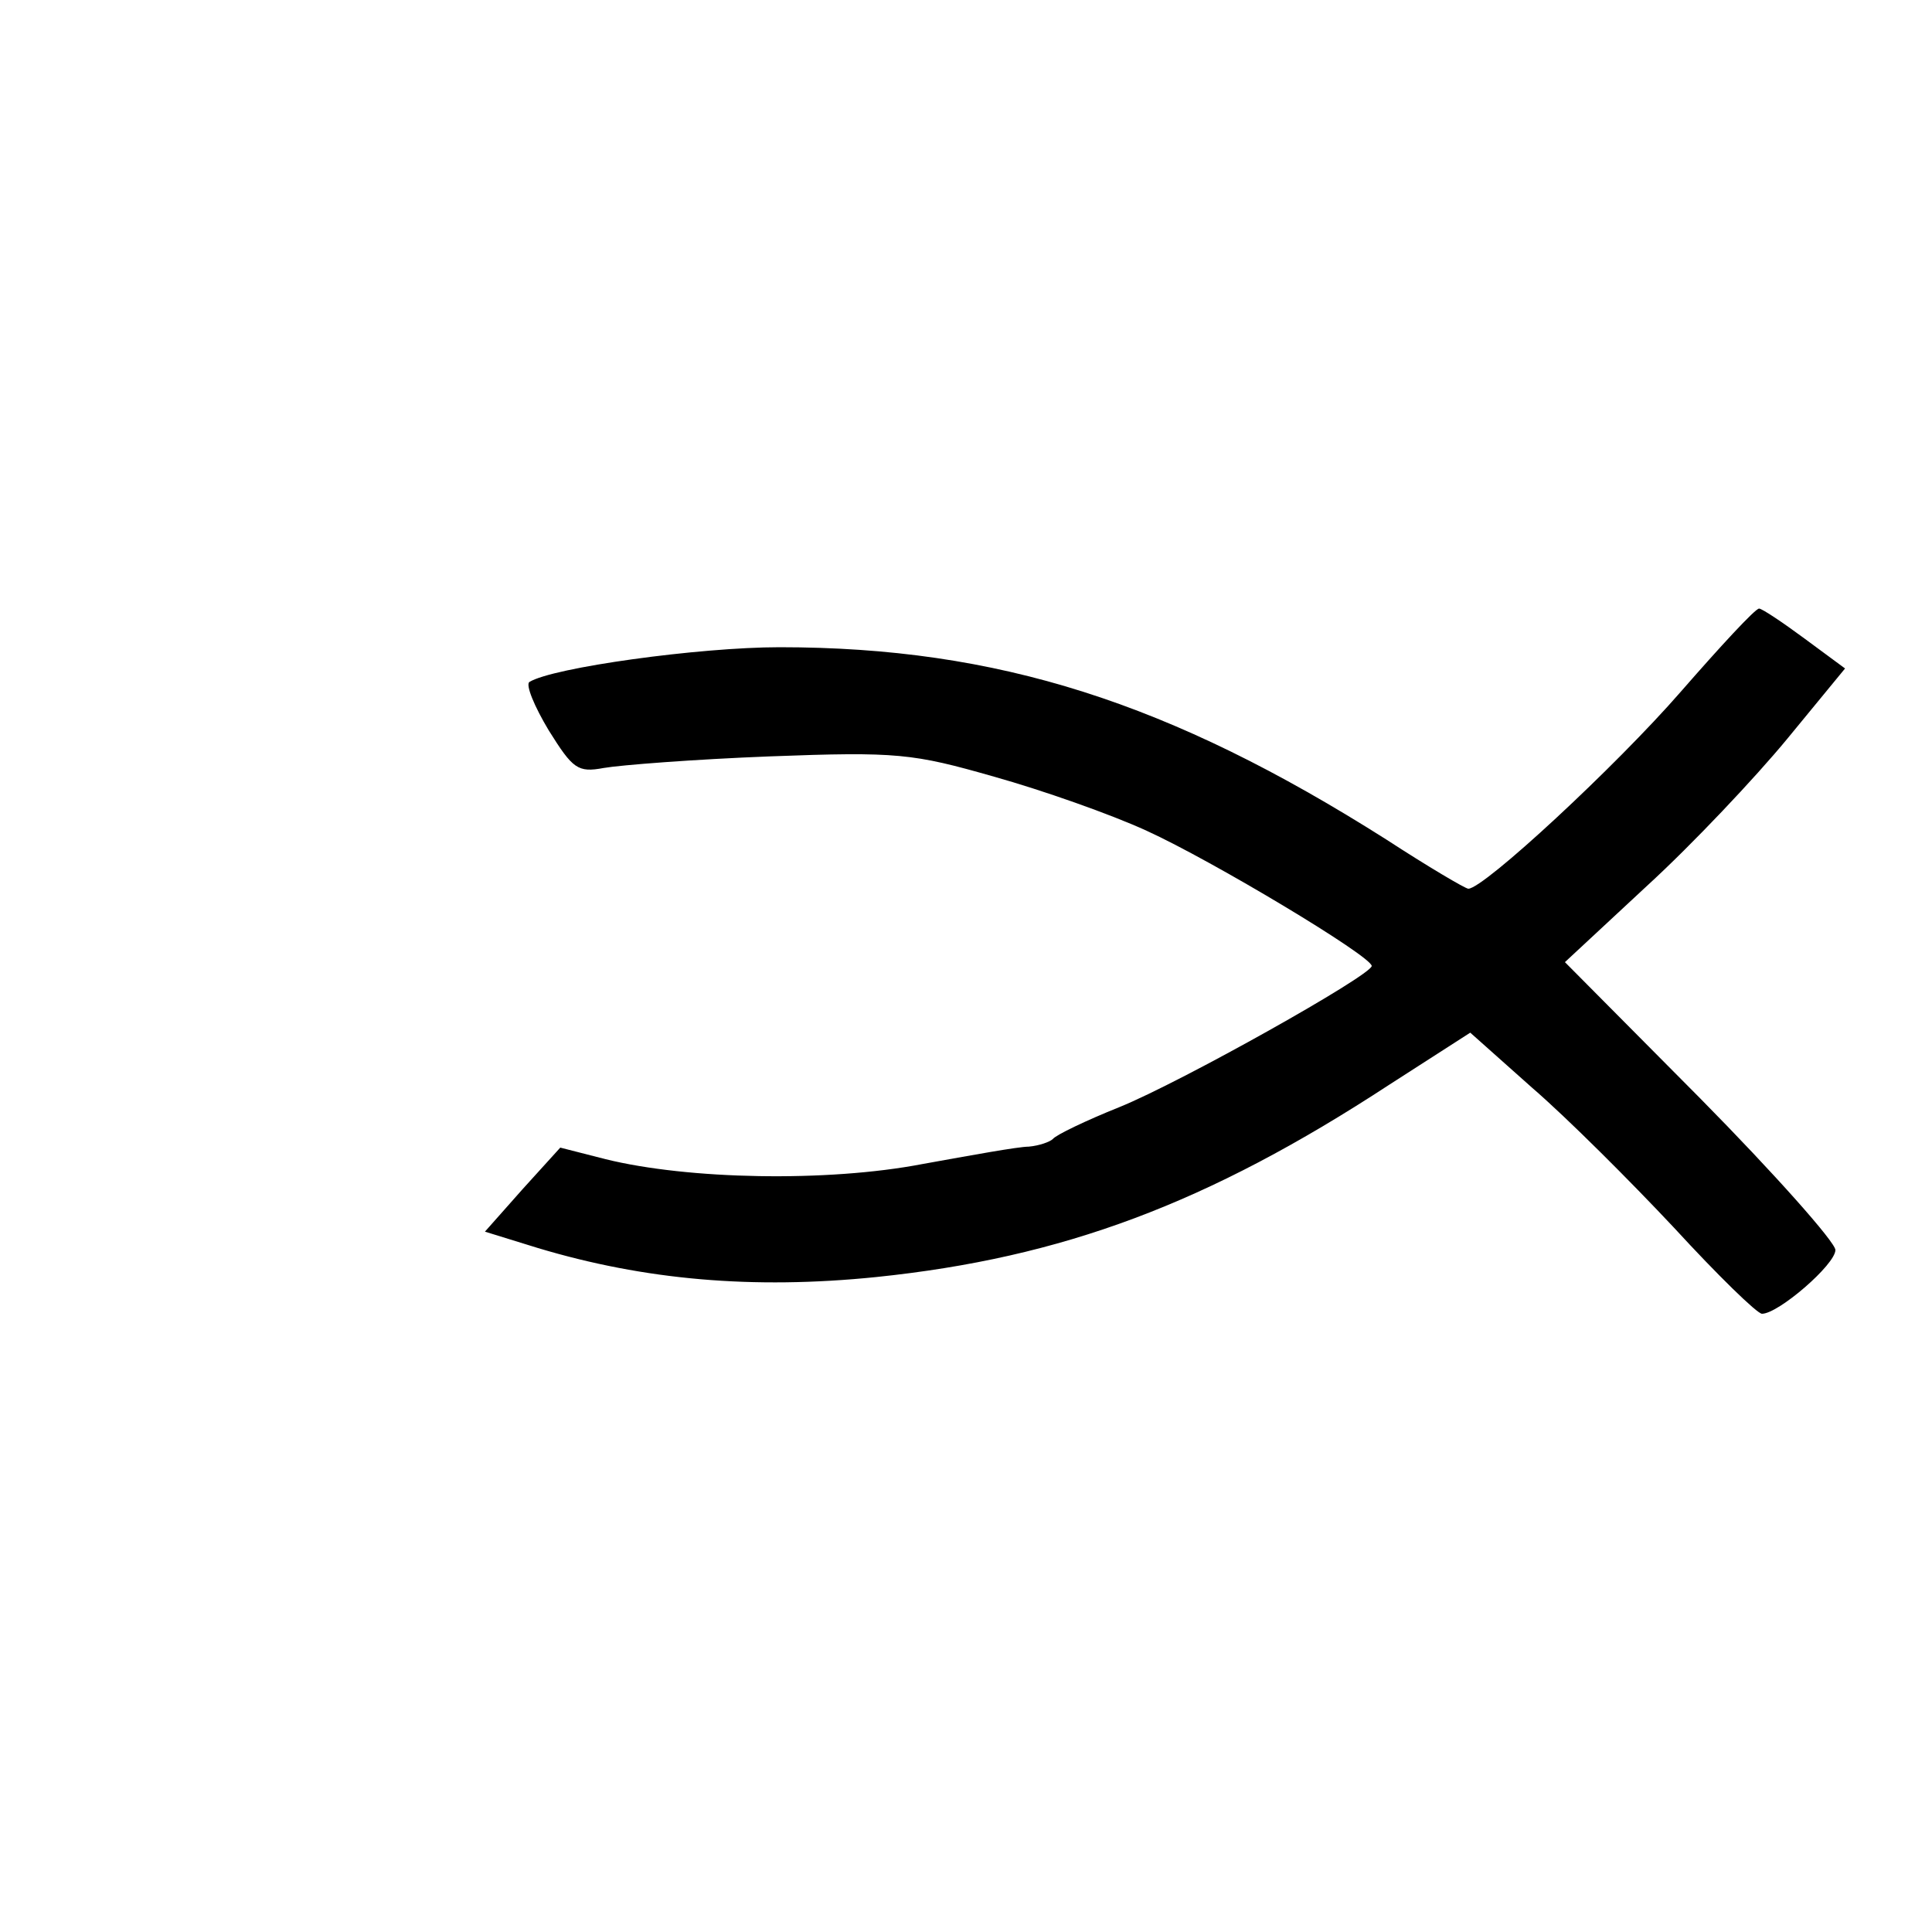
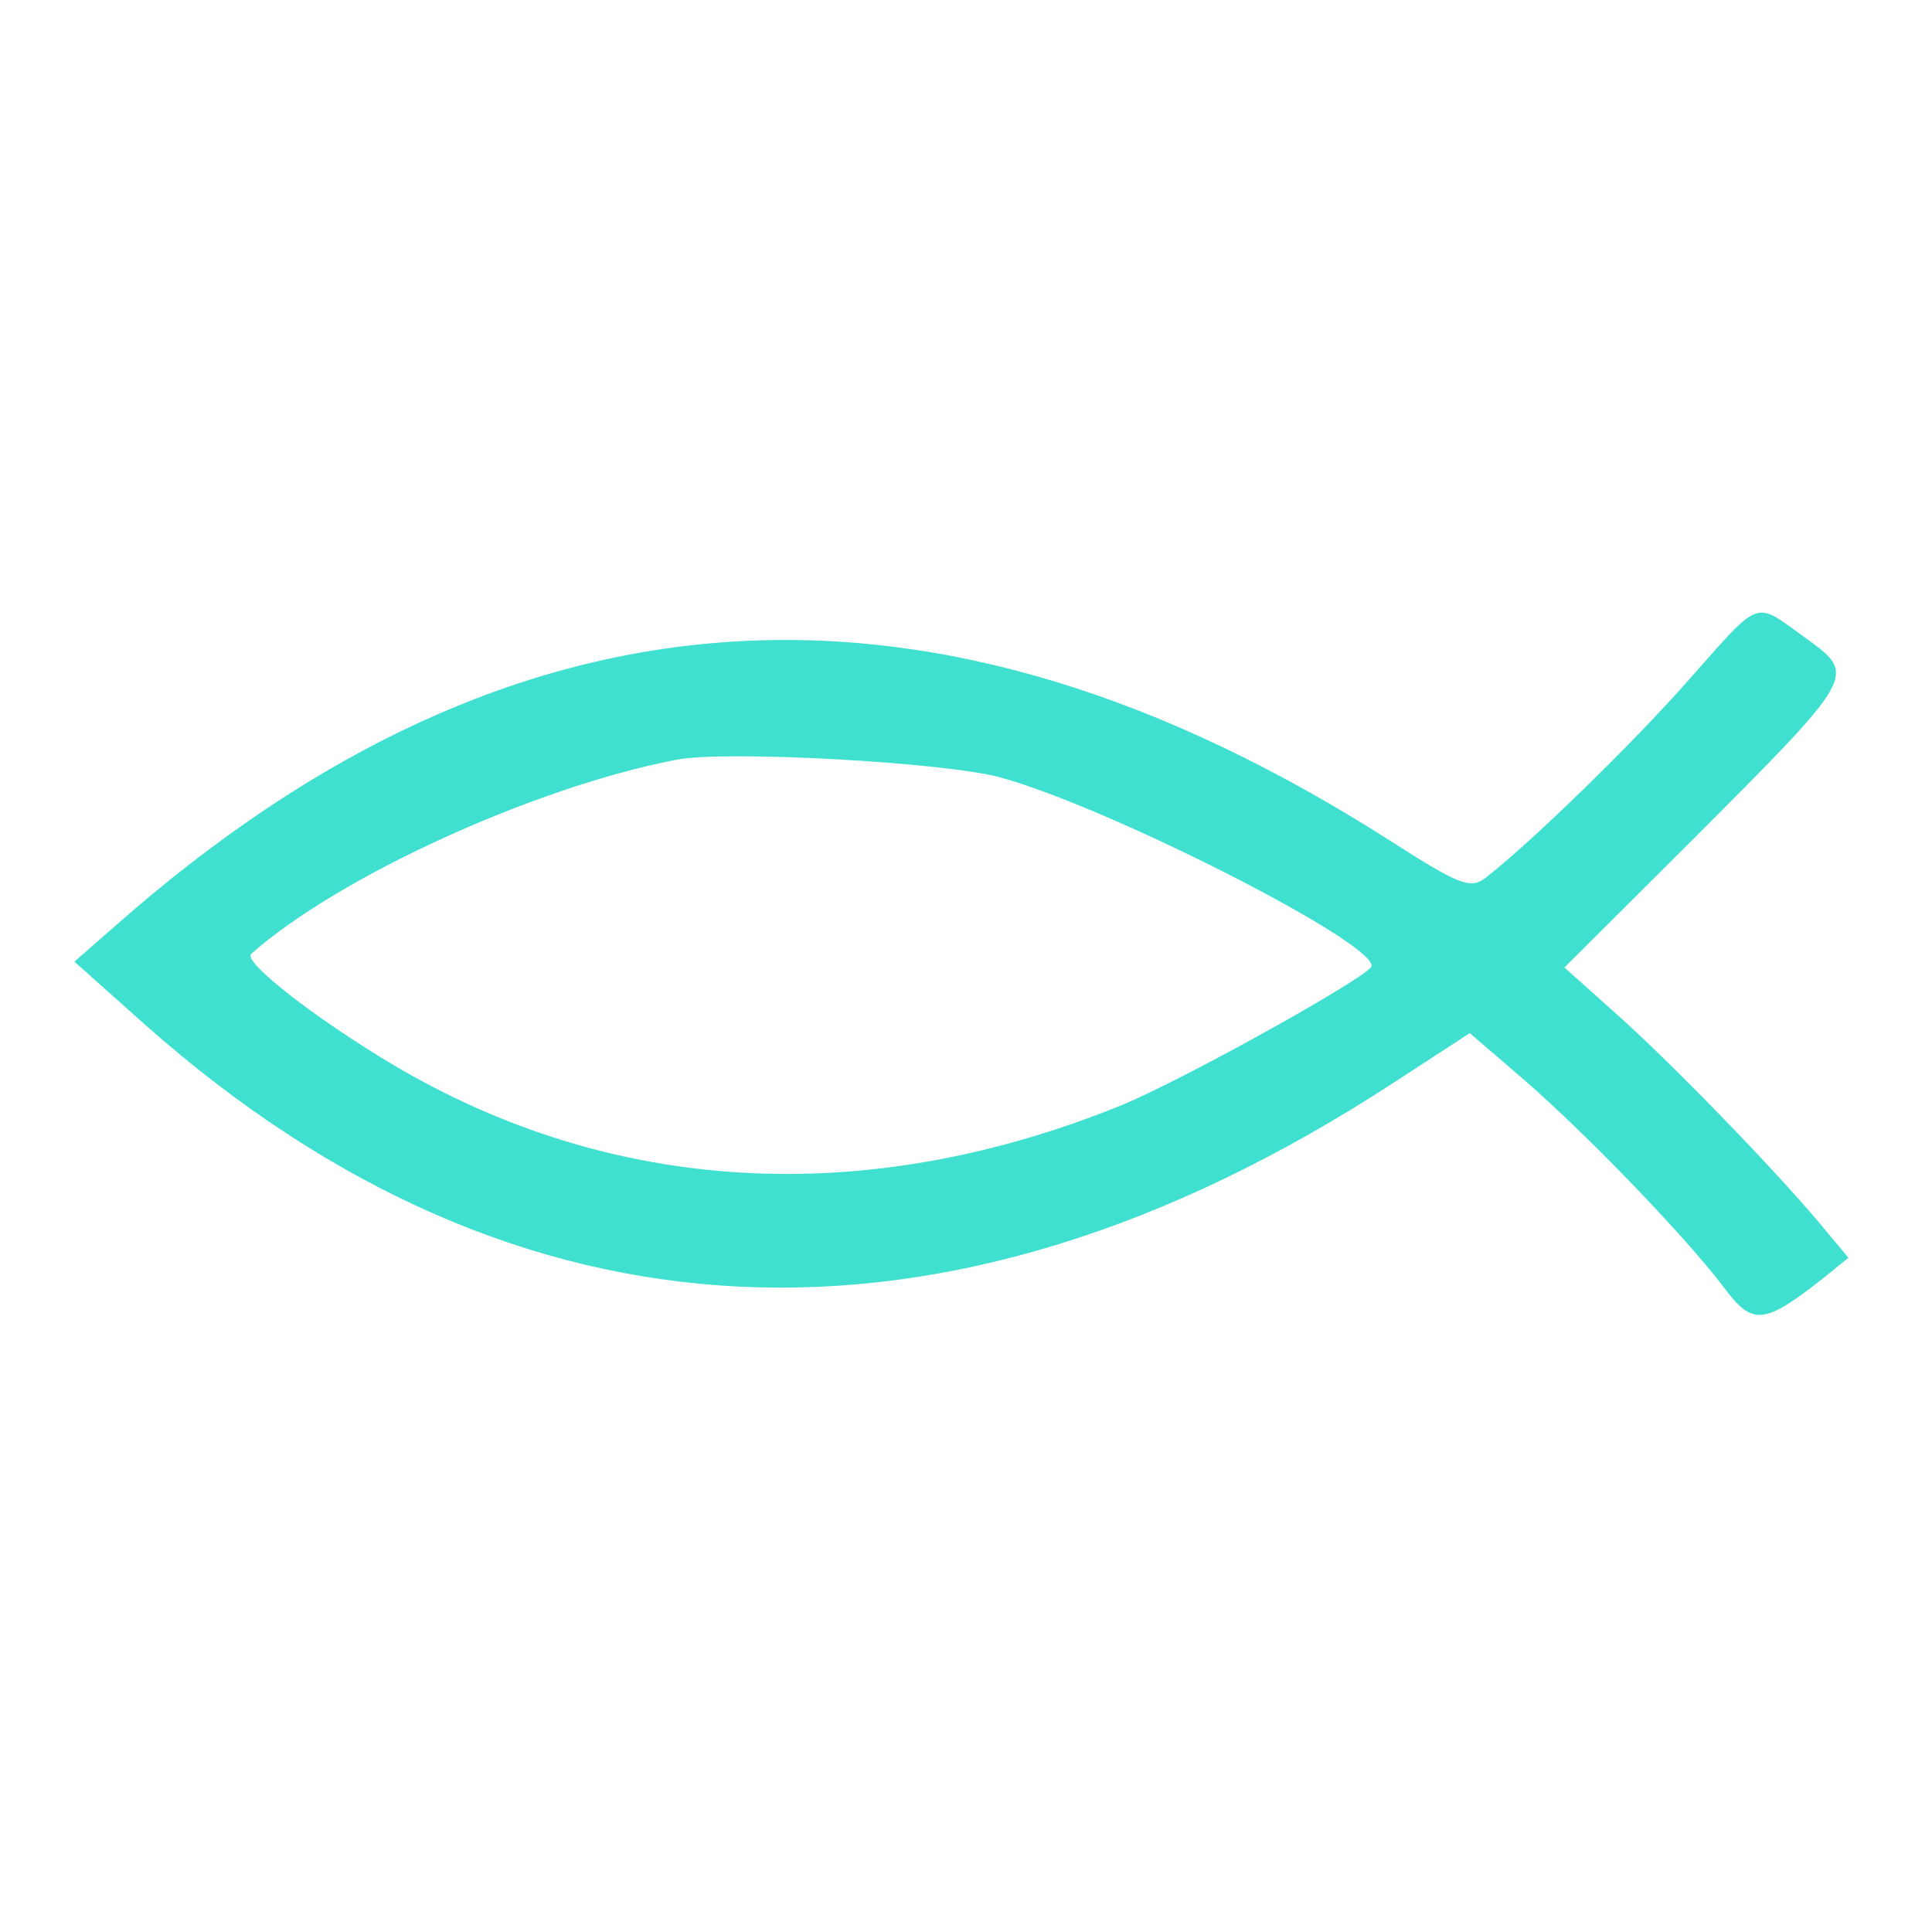
<svg xmlns="http://www.w3.org/2000/svg" version="1.0" width="200pt" height="200pt" viewBox="0 0 200 200" preserveAspectRatio="xMidYMid meet">
-   <g transform="translate(0,200) scale(0.1,-0.1)" fill="#000000" stroke="none">
-     <path d="M1740 1284 c-67 -77 -204 -204 -220 -204 -3 0 -42 23 -85 51 -224 142 -402 199 -628 199 -83 0 -235 -21 -259 -36 -4 -3 5 -25 20 -50 25 -40 30 -44 57 -39 17 3 94 9 172 12 132 5 148 3 232 -21 50 -14 121 -39 158 -56 68 -31 233 -130 233 -140 -1 -10 -197 -120 -261 -146 -35 -14 -66 -29 -69 -33 -3 -3 -14 -7 -25 -8 -11 0 -60 -9 -110 -18 -99 -19 -243 -16 -328 5 l-47 12 -39 -43 -39 -44 55 -17 c110 -33 222 -43 350 -30 193 20 343 76 531 199 l84 54 64 -57 c36 -31 102 -97 147 -145 45 -49 86 -89 91 -89 17 0 76 51 76 66 0 8 -63 79 -140 157 l-140 141 85 79 c47 43 112 112 145 152 l60 73 -42 31 c-23 17 -44 31 -47 31 -4 0 -40 -39 -81 -86z" />
+   <g transform="translate(0,200) scale(0.05,-0.05)" fill="#40e0d0" stroke="none">
+     <path d="M3496 2592 c-117 -133 -327 -337 -421 -410 -30 -23 -54 -14 -190 73 -952 611 -1820 556 -2643 -169 l-88 -77 148 -132 c767 -679 1653 -722 2575 -124 l166 108 114 -98 c134 -117 332 -323 411 -427 61 -82 83 -80 211 21 l48 39 -56 67 c-92 111 -315 341 -427 440 l-105 94 268 267 c339 340 338 338 230 416 -107 77 -89 83 -241 -88z m-1427 -201 c222 -60 772 -339 771 -391 -1 -19 -390 -236 -520 -289 -528 -214 -1052 -185 -1507 85 -161 96 -311 213 -293 229 179 159 585 345 880 402 101 20 552 -5 669 -36z" />
  </g>
</svg>
